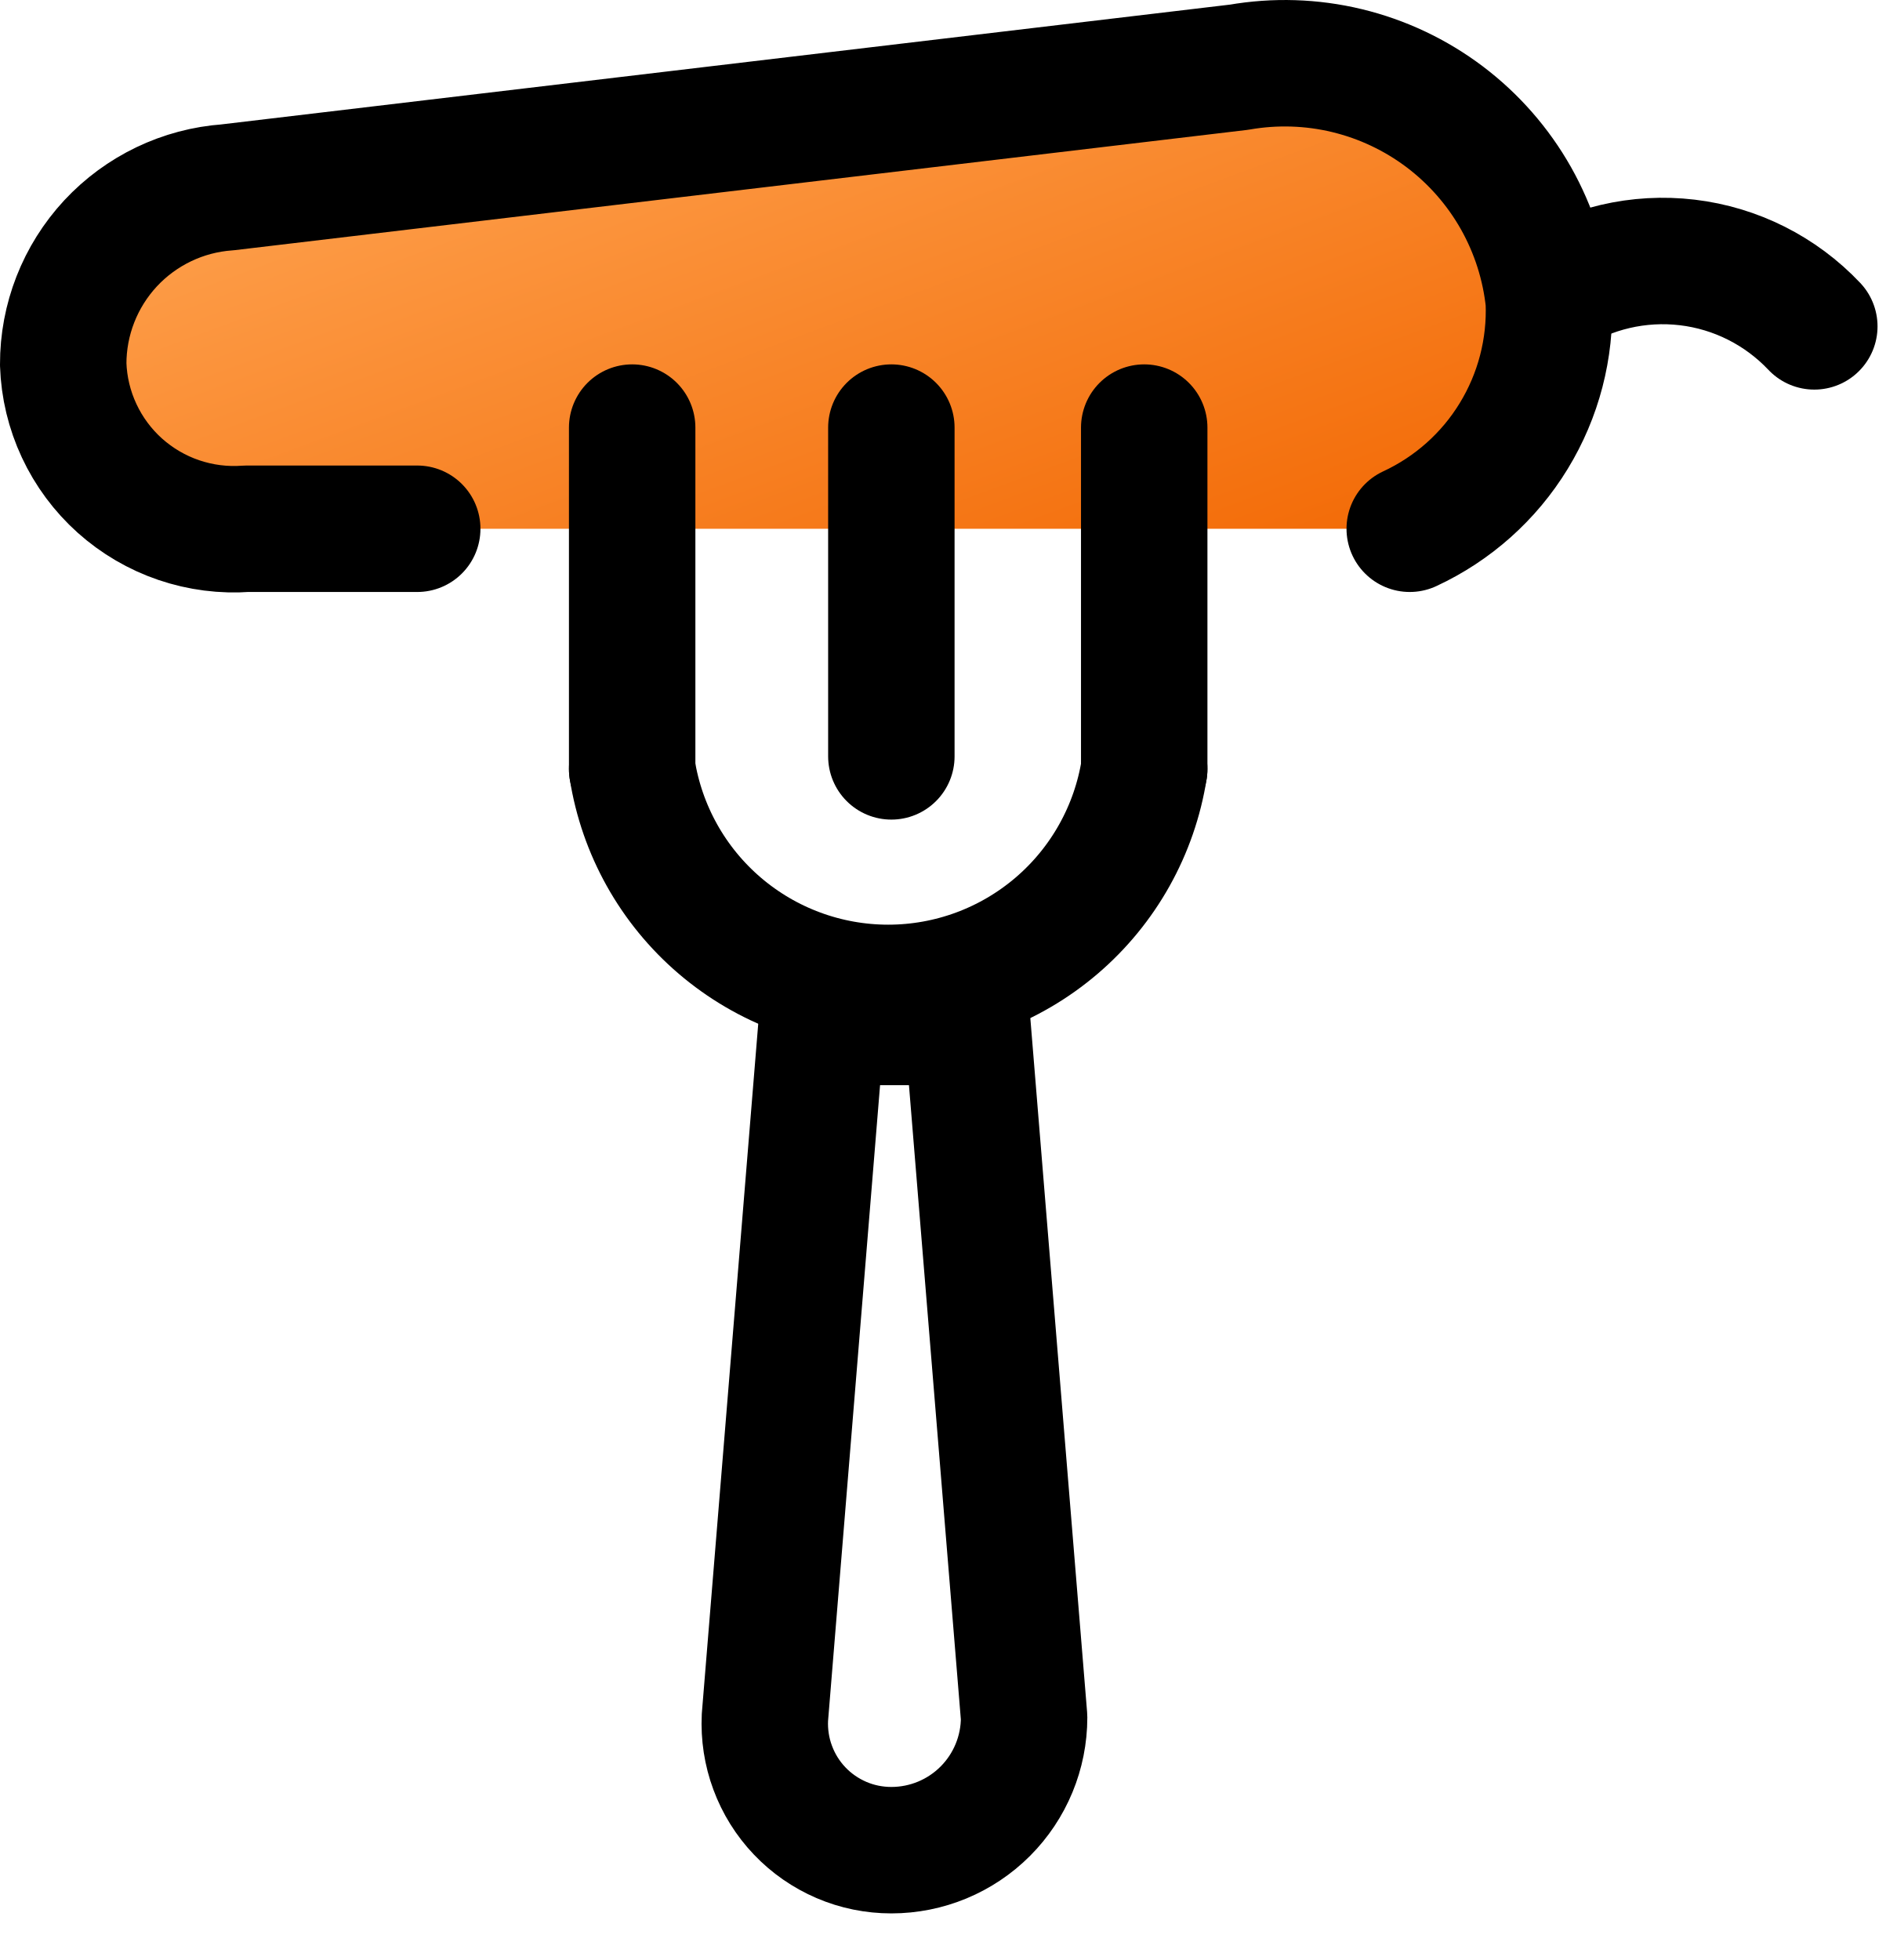
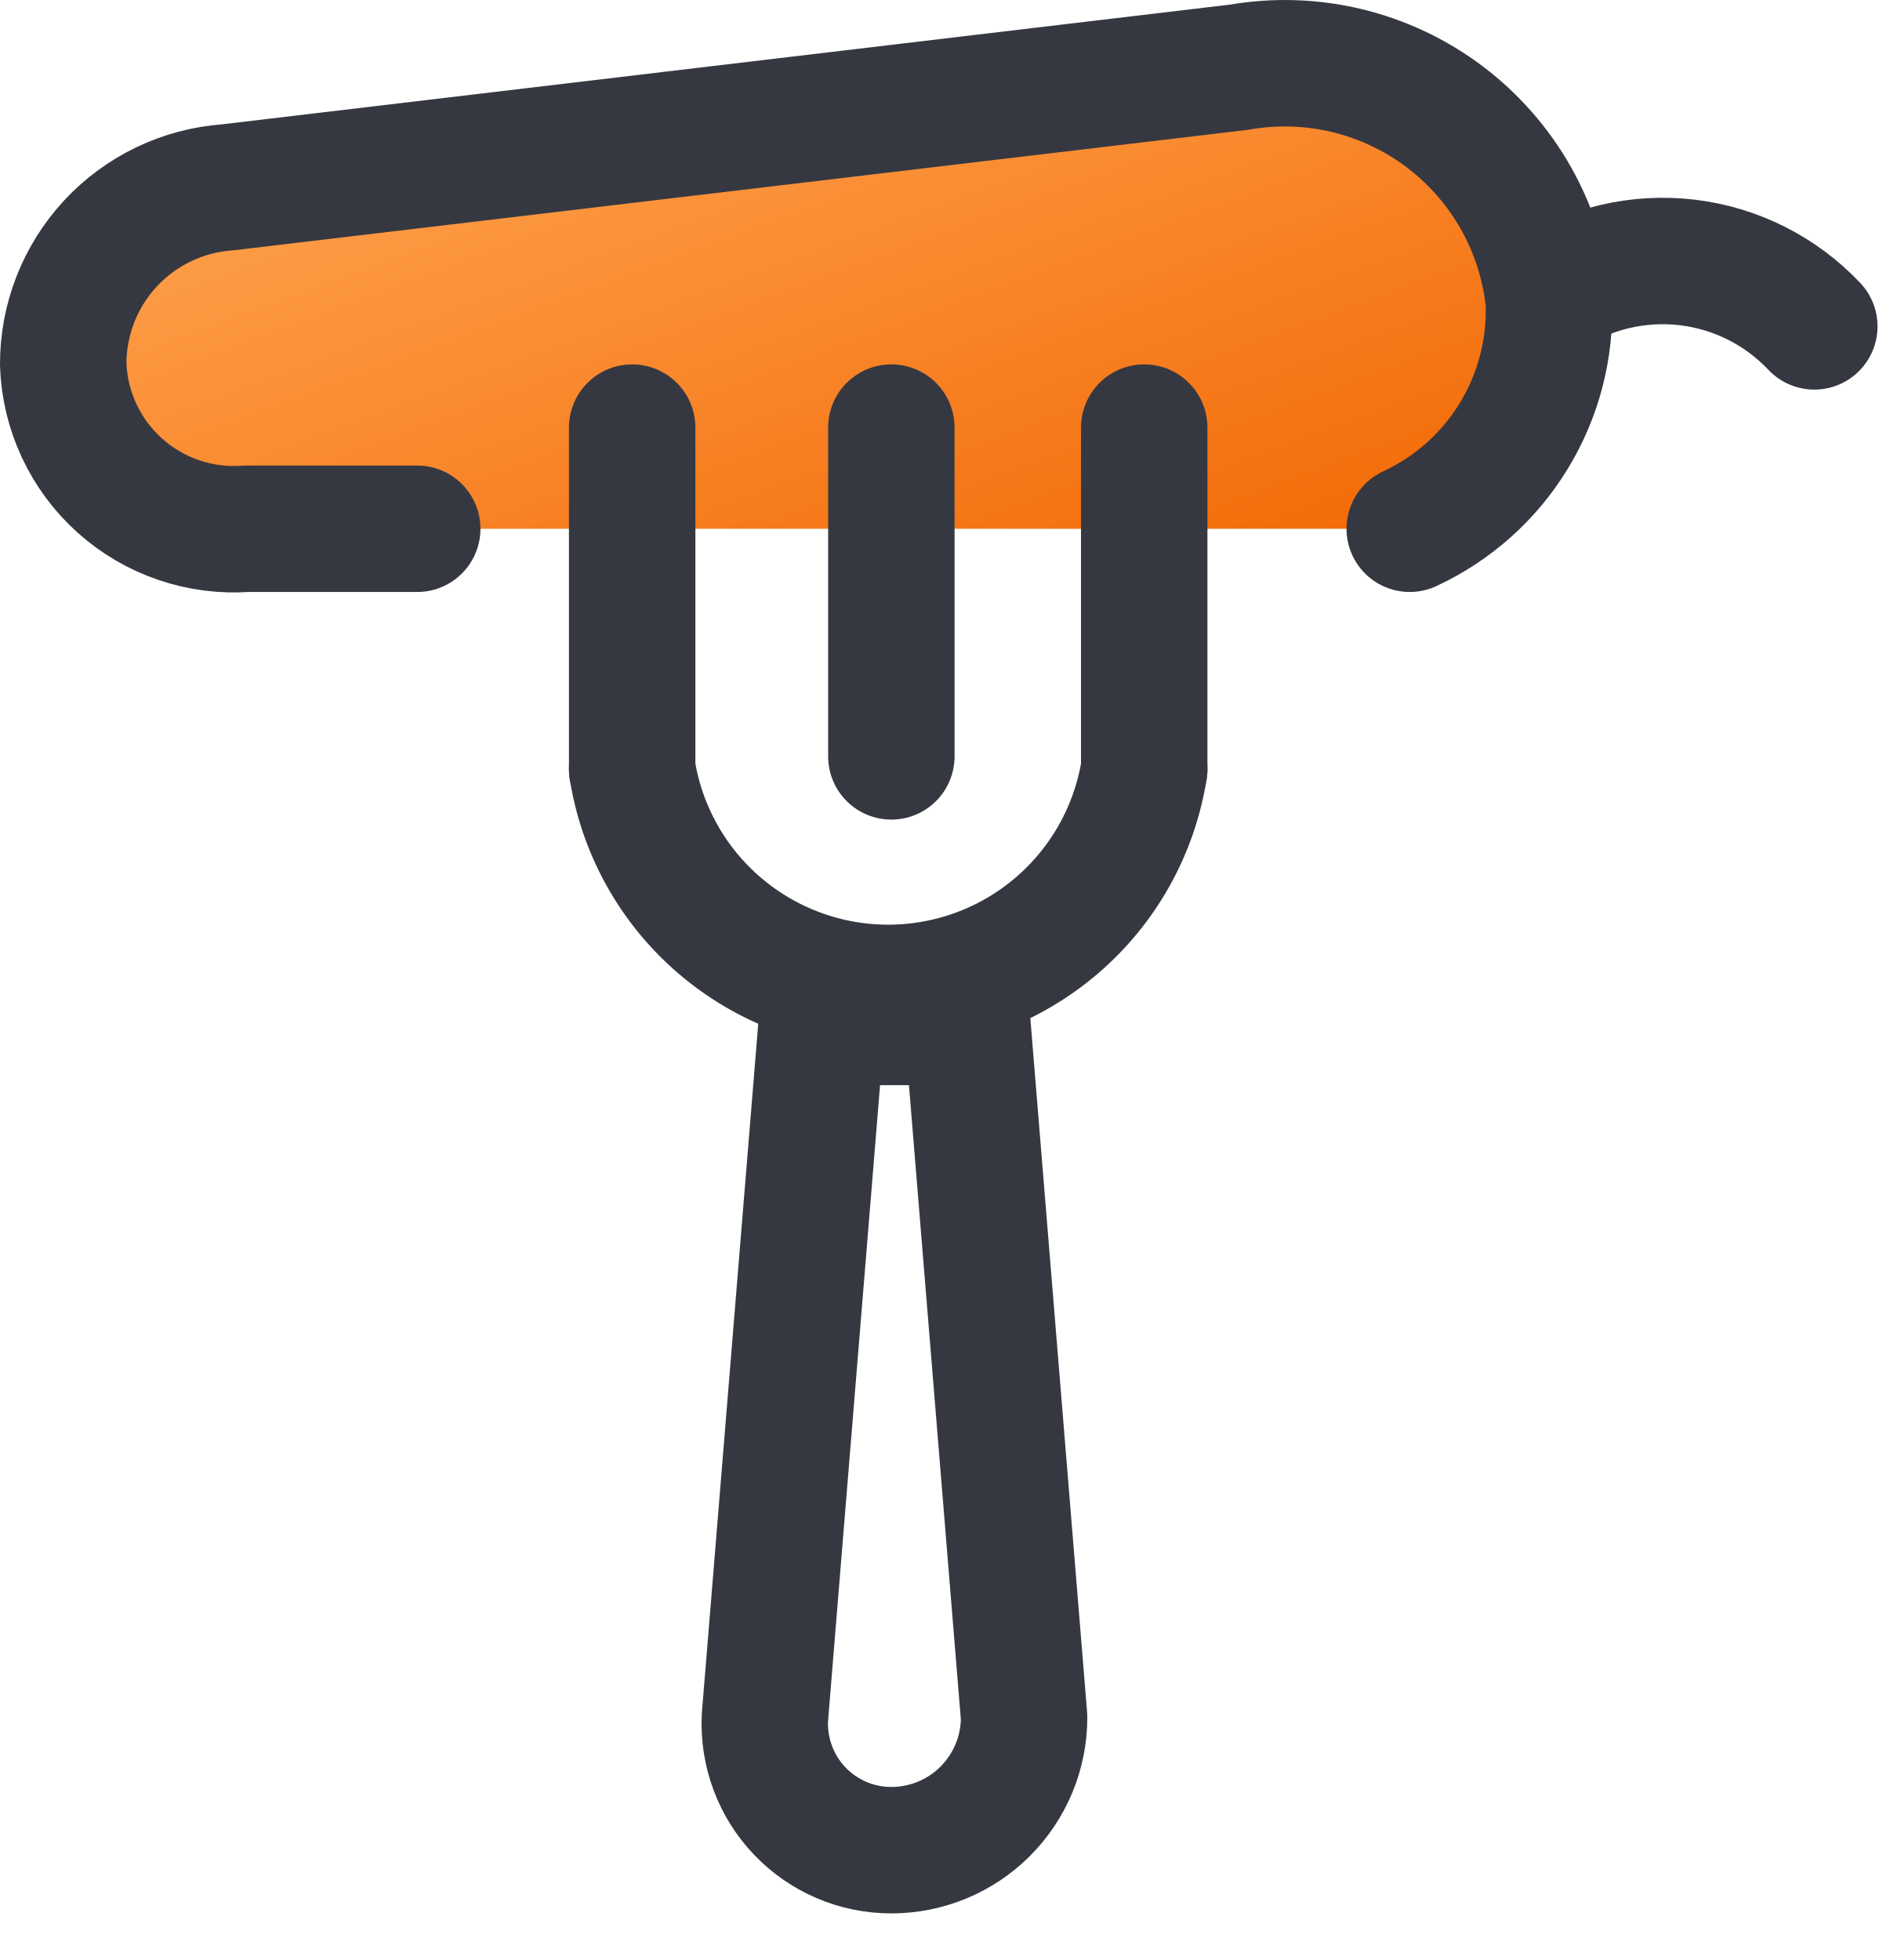
<svg xmlns="http://www.w3.org/2000/svg" width="30" height="31" viewBox="0 0 30 31" fill="none">
  <path d="M6.6 8.363H3.9C3.537 8.39 3.173 8.343 2.828 8.226C2.484 8.109 2.167 7.923 1.896 7.681C1.625 7.438 1.406 7.143 1.252 6.813C1.098 6.484 1.012 6.126 1 5.763C0.998 5.053 1.266 4.37 1.748 3.85C2.231 3.331 2.893 3.013 3.6 2.963L19.6 1.063C20.167 0.964 20.749 0.982 21.308 1.117C21.868 1.252 22.394 1.501 22.854 1.848C23.313 2.195 23.697 2.633 23.98 3.134C24.263 3.636 24.44 4.19 24.5 4.763C24.53 5.513 24.337 6.255 23.945 6.896C23.554 7.537 22.981 8.047 22.3 8.363" fill="url(#paint0_linear_456_1245)" />
-   <path d="M6.6 8.363H3.9C3.537 8.39 3.173 8.343 2.828 8.226C2.484 8.109 2.167 7.923 1.896 7.681C1.625 7.438 1.406 7.143 1.252 6.813C1.098 6.484 1.012 6.126 1 5.763C0.998 5.053 1.266 4.37 1.748 3.85C2.231 3.331 2.893 3.013 3.6 2.963L19.6 1.063C20.167 0.964 20.749 0.982 21.308 1.117C21.868 1.252 22.394 1.501 22.854 1.848C23.313 2.195 23.697 2.633 23.98 3.134C24.263 3.636 24.44 4.19 24.5 4.763C24.53 5.513 24.337 6.255 23.945 6.896C23.554 7.537 22.981 8.047 22.3 8.363" stroke="black" stroke-width="2" stroke-linecap="round" stroke-linejoin="round" />
-   <path d="M24.5 4.662C25.148 4.241 25.923 4.06 26.691 4.151C27.458 4.242 28.169 4.6 28.7 5.162" stroke="black" stroke-width="2" stroke-linecap="round" stroke-linejoin="round" />
-   <path d="M14.1 29.263C13.829 29.263 13.56 29.209 13.311 29.102C13.062 28.995 12.836 28.839 12.649 28.642C12.462 28.446 12.317 28.213 12.223 27.959C12.128 27.705 12.087 27.434 12.1 27.163L13 16.163H15.3L16.2 27.163C16.2 27.72 15.979 28.254 15.585 28.648C15.191 29.042 14.657 29.263 14.1 29.263Z" stroke="black" stroke-width="2" stroke-linecap="round" stroke-linejoin="round" />
-   <path d="M18.1 12.163C17.948 13.128 17.456 14.007 16.714 14.641C15.971 15.276 15.027 15.625 14.05 15.625C13.073 15.625 12.129 15.276 11.386 14.641C10.644 14.007 10.152 13.128 10 12.163" stroke="black" stroke-width="2" stroke-linecap="round" stroke-linejoin="round" />
-   <path d="M10 6.763V12.163" stroke="black" stroke-width="2" stroke-linecap="round" stroke-linejoin="round" />
-   <path d="M14.1 6.763V11.963" stroke="black" stroke-width="2" stroke-linecap="round" stroke-linejoin="round" />
-   <path d="M18.1 6.763V12.163" stroke="black" stroke-width="2" stroke-linecap="round" stroke-linejoin="round" />
+   <path d="M6.6 8.363H3.9C3.537 8.39 3.173 8.343 2.828 8.226C2.484 8.109 2.167 7.923 1.896 7.681C1.625 7.438 1.406 7.143 1.252 6.813C1.098 6.484 1.012 6.126 1 5.763C0.998 5.053 1.266 4.37 1.748 3.85C2.231 3.331 2.893 3.013 3.6 2.963L19.6 1.063C20.167 0.964 20.749 0.982 21.308 1.117C21.868 1.252 22.394 1.501 22.854 1.848C23.313 2.195 23.697 2.633 23.98 3.134C24.263 3.636 24.44 4.19 24.5 4.763C24.53 5.513 24.337 6.255 23.945 6.896C23.554 7.537 22.981 8.047 22.3 8.363" stroke="#363841" stroke-width="2" stroke-linecap="round" stroke-linejoin="round" />
+   <path d="M24.5 4.662C25.148 4.241 25.923 4.06 26.691 4.151C27.458 4.242 28.169 4.6 28.7 5.162" stroke="#363841" stroke-width="2" stroke-linecap="round" stroke-linejoin="round" />
+   <path d="M14.1 29.263C13.829 29.263 13.56 29.209 13.311 29.102C13.062 28.995 12.836 28.839 12.649 28.642C12.462 28.446 12.317 28.213 12.223 27.959C12.128 27.705 12.087 27.434 12.1 27.163L13 16.163H15.3L16.2 27.163C16.2 27.72 15.979 28.254 15.585 28.648C15.191 29.042 14.657 29.263 14.1 29.263Z" stroke="#363841" stroke-width="2" stroke-linecap="round" stroke-linejoin="round" />
+   <path d="M18.1 12.163C17.948 13.128 17.456 14.007 16.714 14.641C15.971 15.276 15.027 15.625 14.05 15.625C13.073 15.625 12.129 15.276 11.386 14.641C10.644 14.007 10.152 13.128 10 12.163" stroke="#363841" stroke-width="2" stroke-linecap="round" stroke-linejoin="round" />
+   <path d="M10 6.763V12.163" stroke="#363841" stroke-width="2" stroke-linecap="round" stroke-linejoin="round" />
+   <path d="M14.1 6.763V11.963" stroke="#363841" stroke-width="2" stroke-linecap="round" stroke-linejoin="round" />
+   <path d="M18.1 6.763V12.163" stroke="#363841" stroke-width="2" stroke-linecap="round" stroke-linejoin="round" />
  <defs>
    <linearGradient id="paint0_linear_456_1245" x1="1.082" y1="2.146" x2="5.946" y2="15.26" gradientUnits="userSpaceOnUse">
      <stop stop-color="#FFA654" />
      <stop offset="1" stop-color="#F26702" />
    </linearGradient>
  </defs>
</svg>
